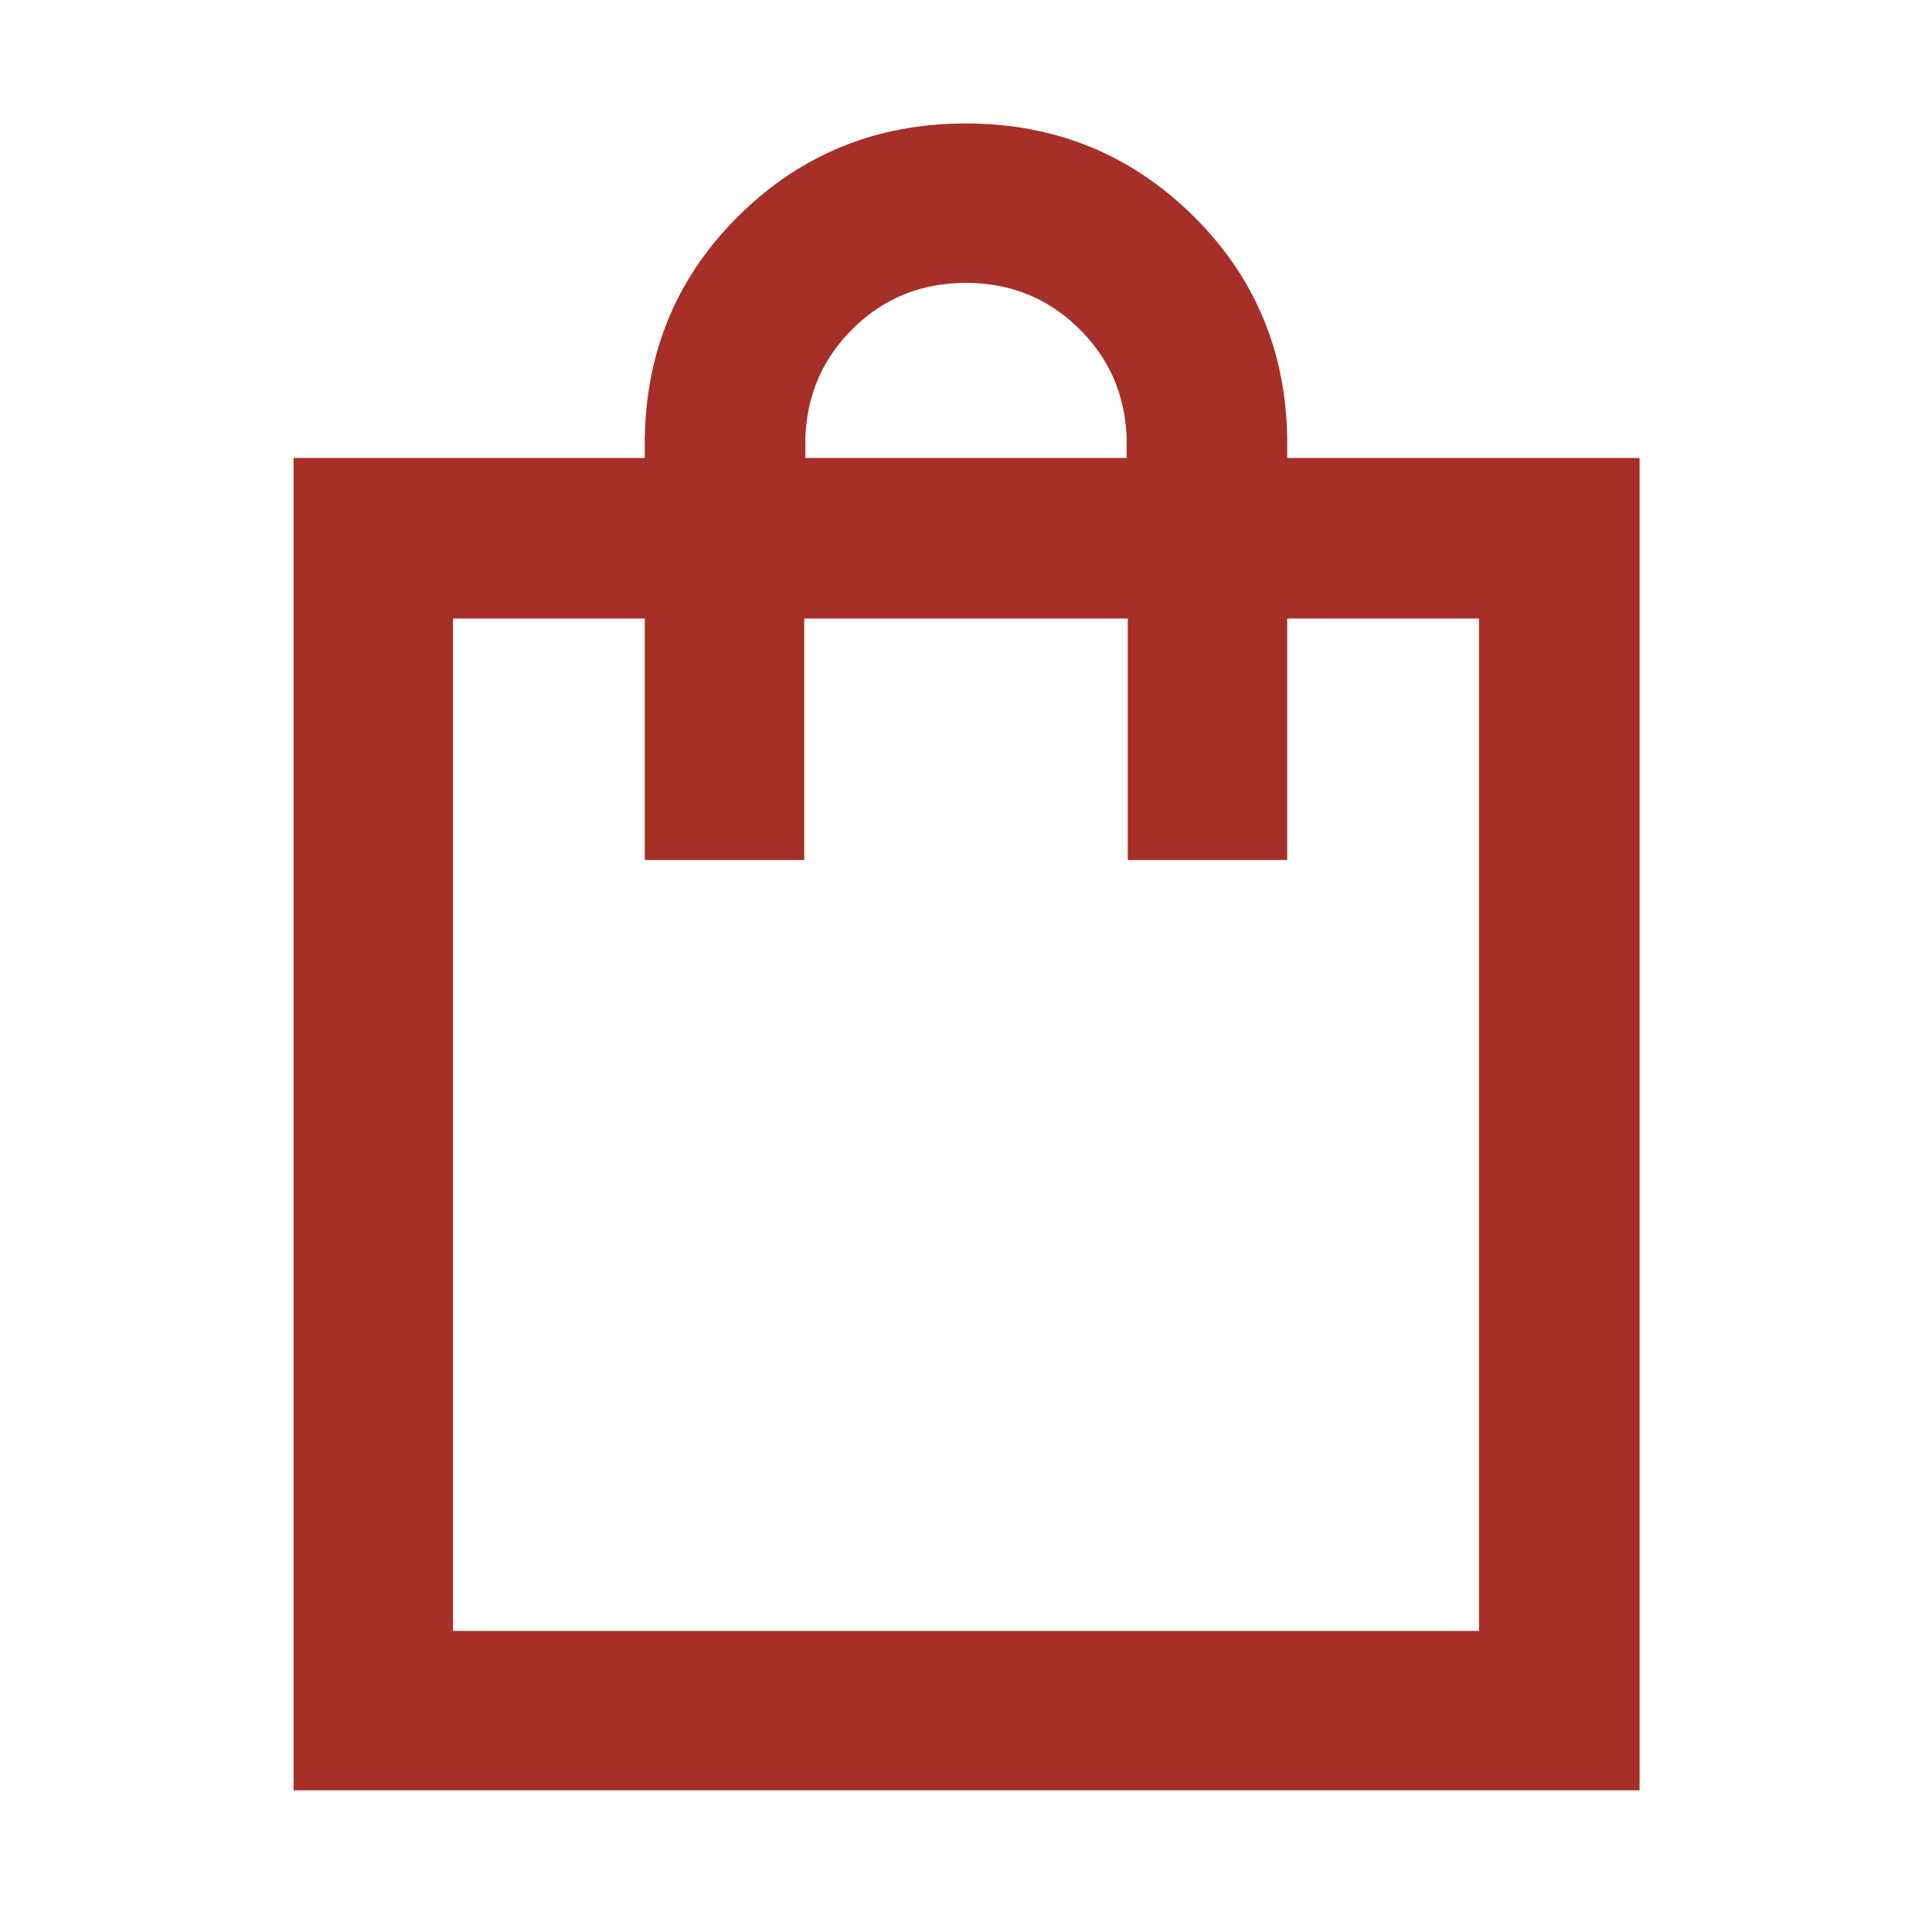
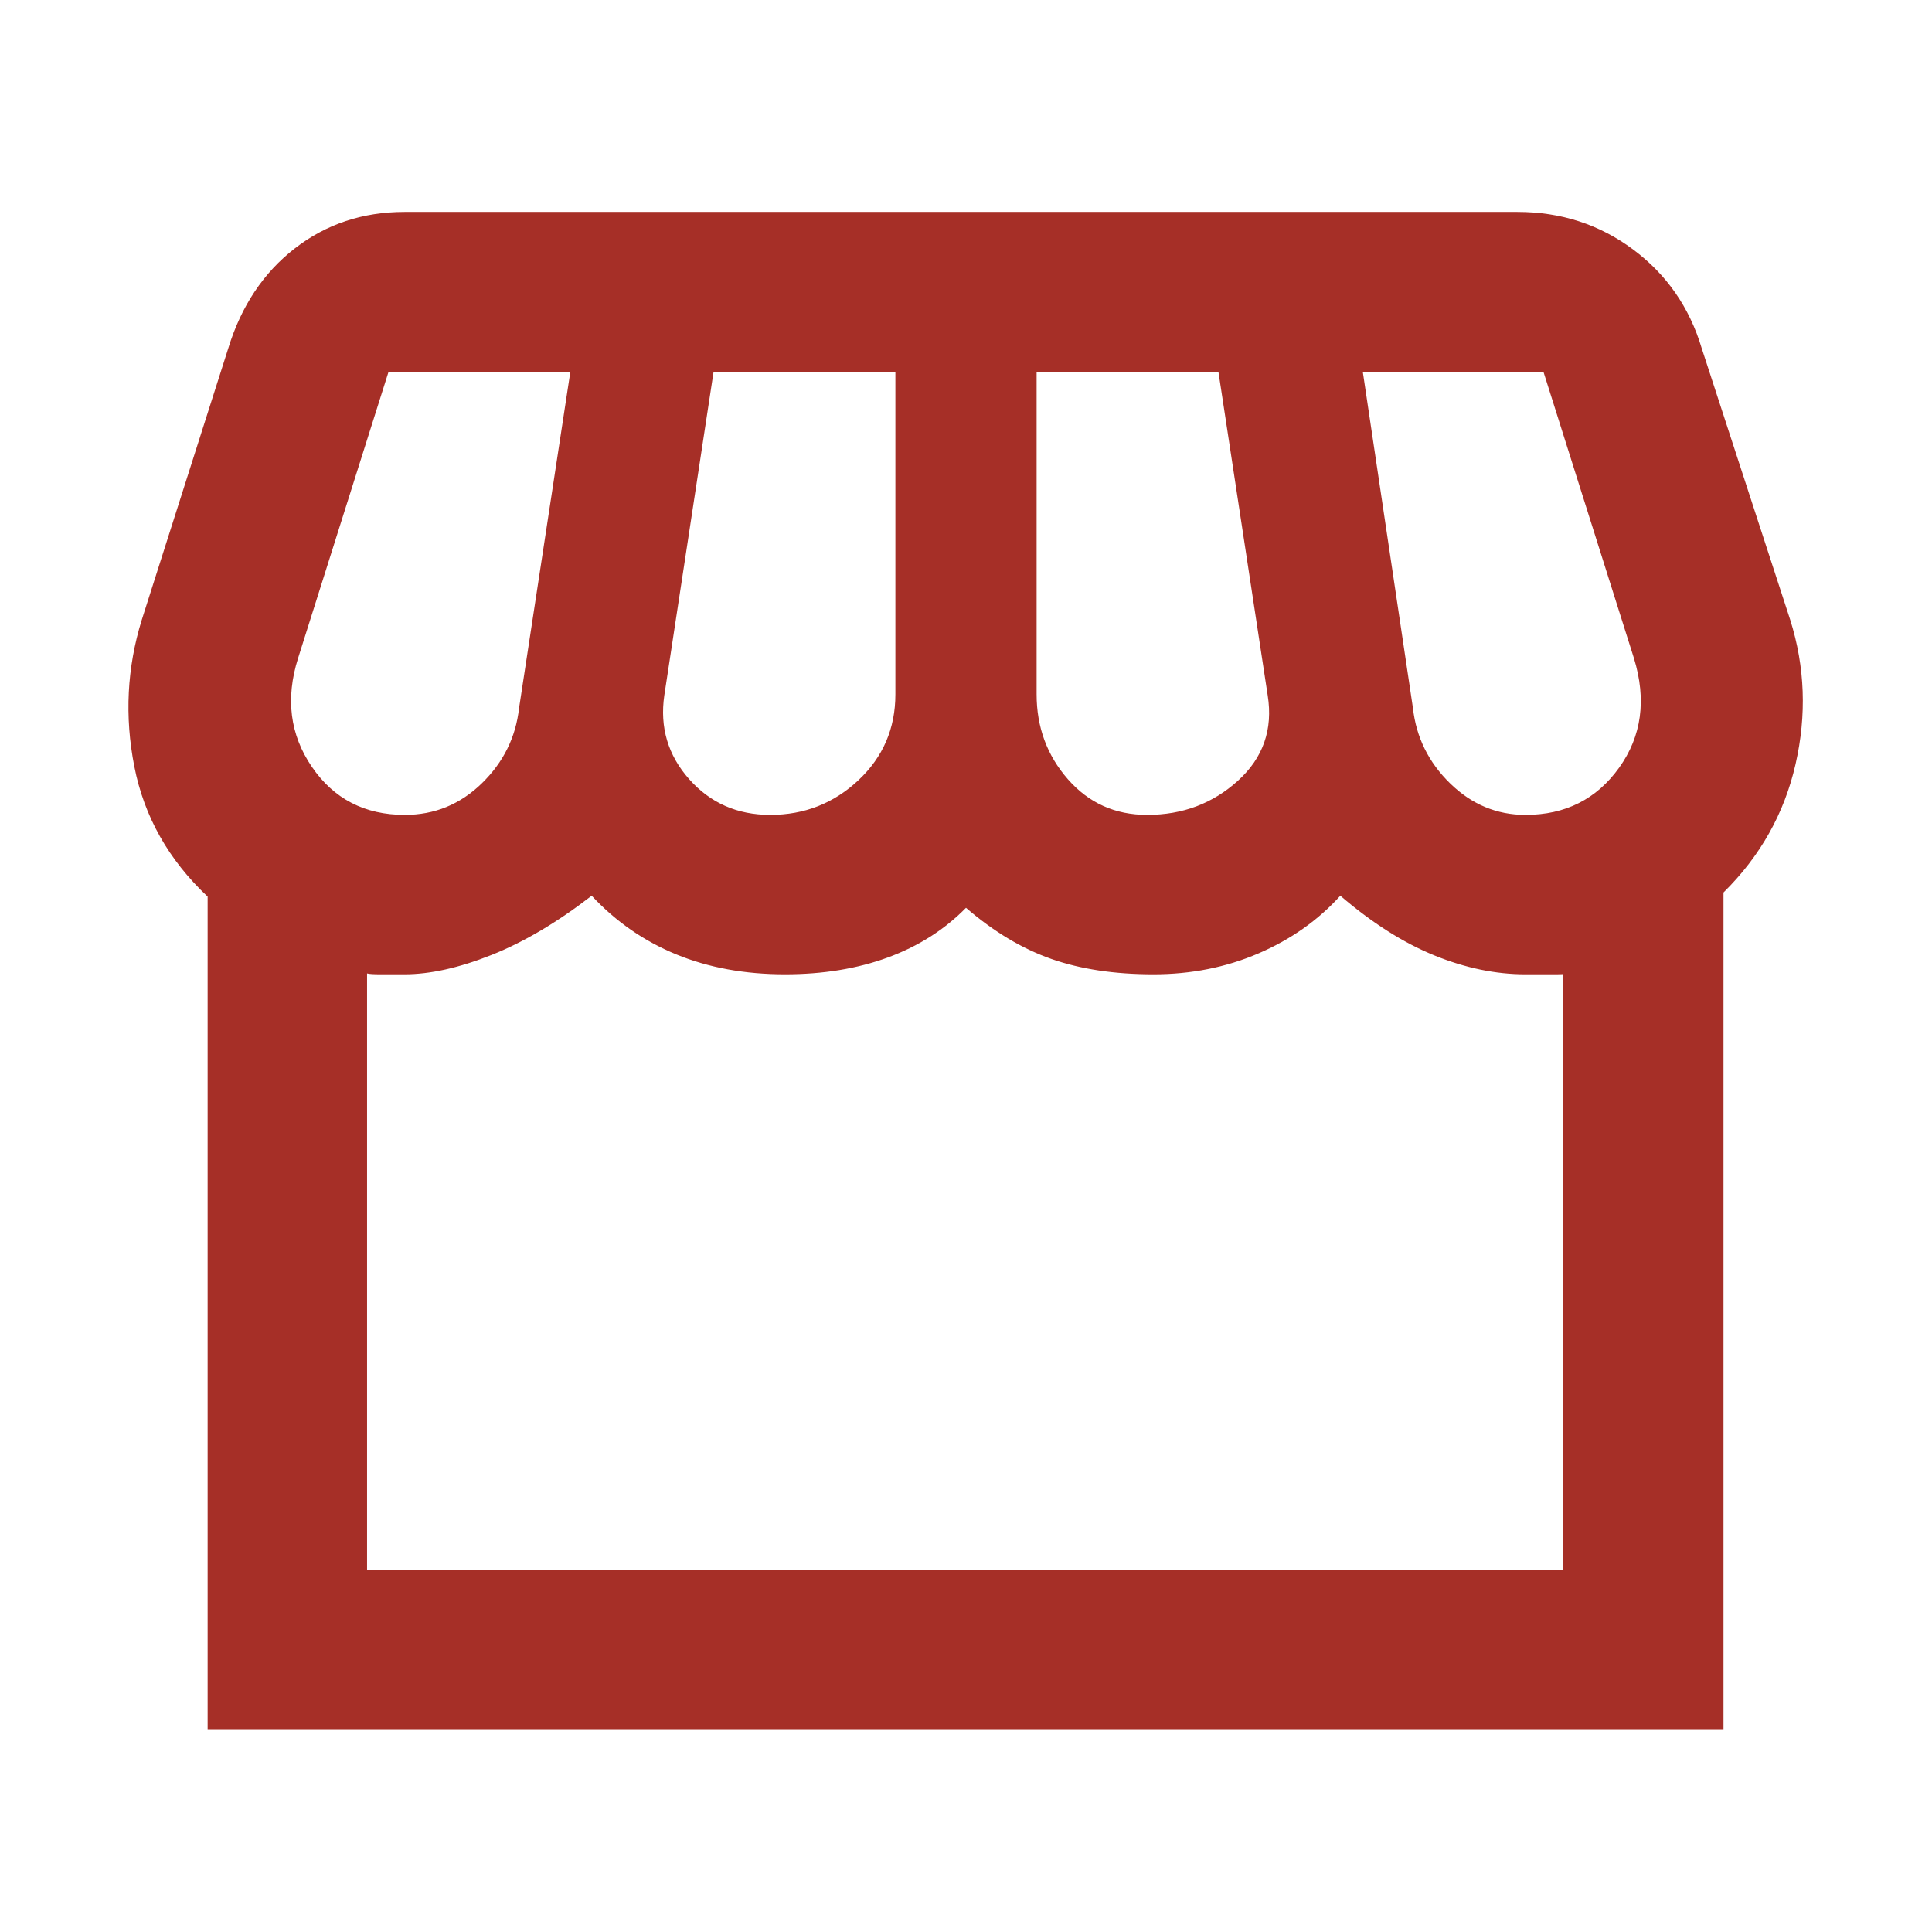
<svg xmlns="http://www.w3.org/2000/svg" height="48" viewBox="0 96 960 960" width="48">
-   <path fill="#A62F27" d="M145.869 985.609V323.565h174.522v-10q1.13-65.827 47.356-111.022 46.227-45.196 112.153-45.196 65.926 0 112.252 45.196 46.327 45.195 47.457 111.022v10h175.087v662.044H145.869Zm254.305-672.044v10h159.652v-10q-1.131-32.348-24.077-54.674t-55.804-22.326q-32.858 0-55.749 22.326-22.891 22.326-24.022 54.674ZM225.087 906.391h509.826V403.348h-95.304v120h-79.218v-120H399.609v120h-79.218v-120h-95.304v503.043Zm0 0V403.348v503.043Z" />
+   <path fill="#A62F27" d="M103.173 955.218V541.522q-29.13-27.392-36.435-64.685-7.304-37.293 3.696-72.794l43-135q9.696-31.522 33.087-49.631 23.392-18.108 54.479-18.108h553q32.395 0 57.415 18.608 25.02 18.609 34.151 49.131l44 135q11 35 2.63 71.696-8.369 36.696-35.804 63.748v415.731H103.173ZM570 500.913q26.441 0 45.177-17.022 18.736-17.021 14.736-42.326l-24.435-160.478h-90.391V441q0 24.424 15.516 42.168Q546.12 500.913 570 500.913Zm-187.264 0q25.475 0 43.826-17.245 18.351-17.244 18.351-42.668V281.087h-90.391l-24.435 160.478q-3.435 23.739 12.304 41.544 15.739 17.804 40.345 17.804Zm-181.604 0q22.172 0 38.259-15.652t18.522-37.391l25.435-166.783h-90.391l-44.87 142.043q-9.435 29.99 6.87 53.886 16.304 23.897 46.175 23.897Zm556.868 0q29.739 0 46.543-23.457 16.805-23.456 7.37-54.326l-44.87-142.043h-89.825l24.869 166.783q2.435 21.739 18.465 37.391 16.031 15.652 37.448 15.652ZM182.391 876h594.218V579.696q2.695.435-4.522.435h-14.165q-22.096 0-45.161-9.369-23.065-9.37-46.761-29.674-16.565 18.304-40.697 28.674-24.131 10.369-52.149 10.369-29.024 0-50.806-7.652-21.783-7.652-42.348-25.391-15.975 16.274-38.77 24.659-22.795 8.384-51.199 8.384-29.901 0-53.979-9.884-24.078-9.885-42.052-29.159-25.696 19.869-49.826 29.456-24.131 9.587-43.174 9.587h-11.804q-5.37 0-6.805-.435V876Zm0 0h594.218-594.218Z" />
</svg>
